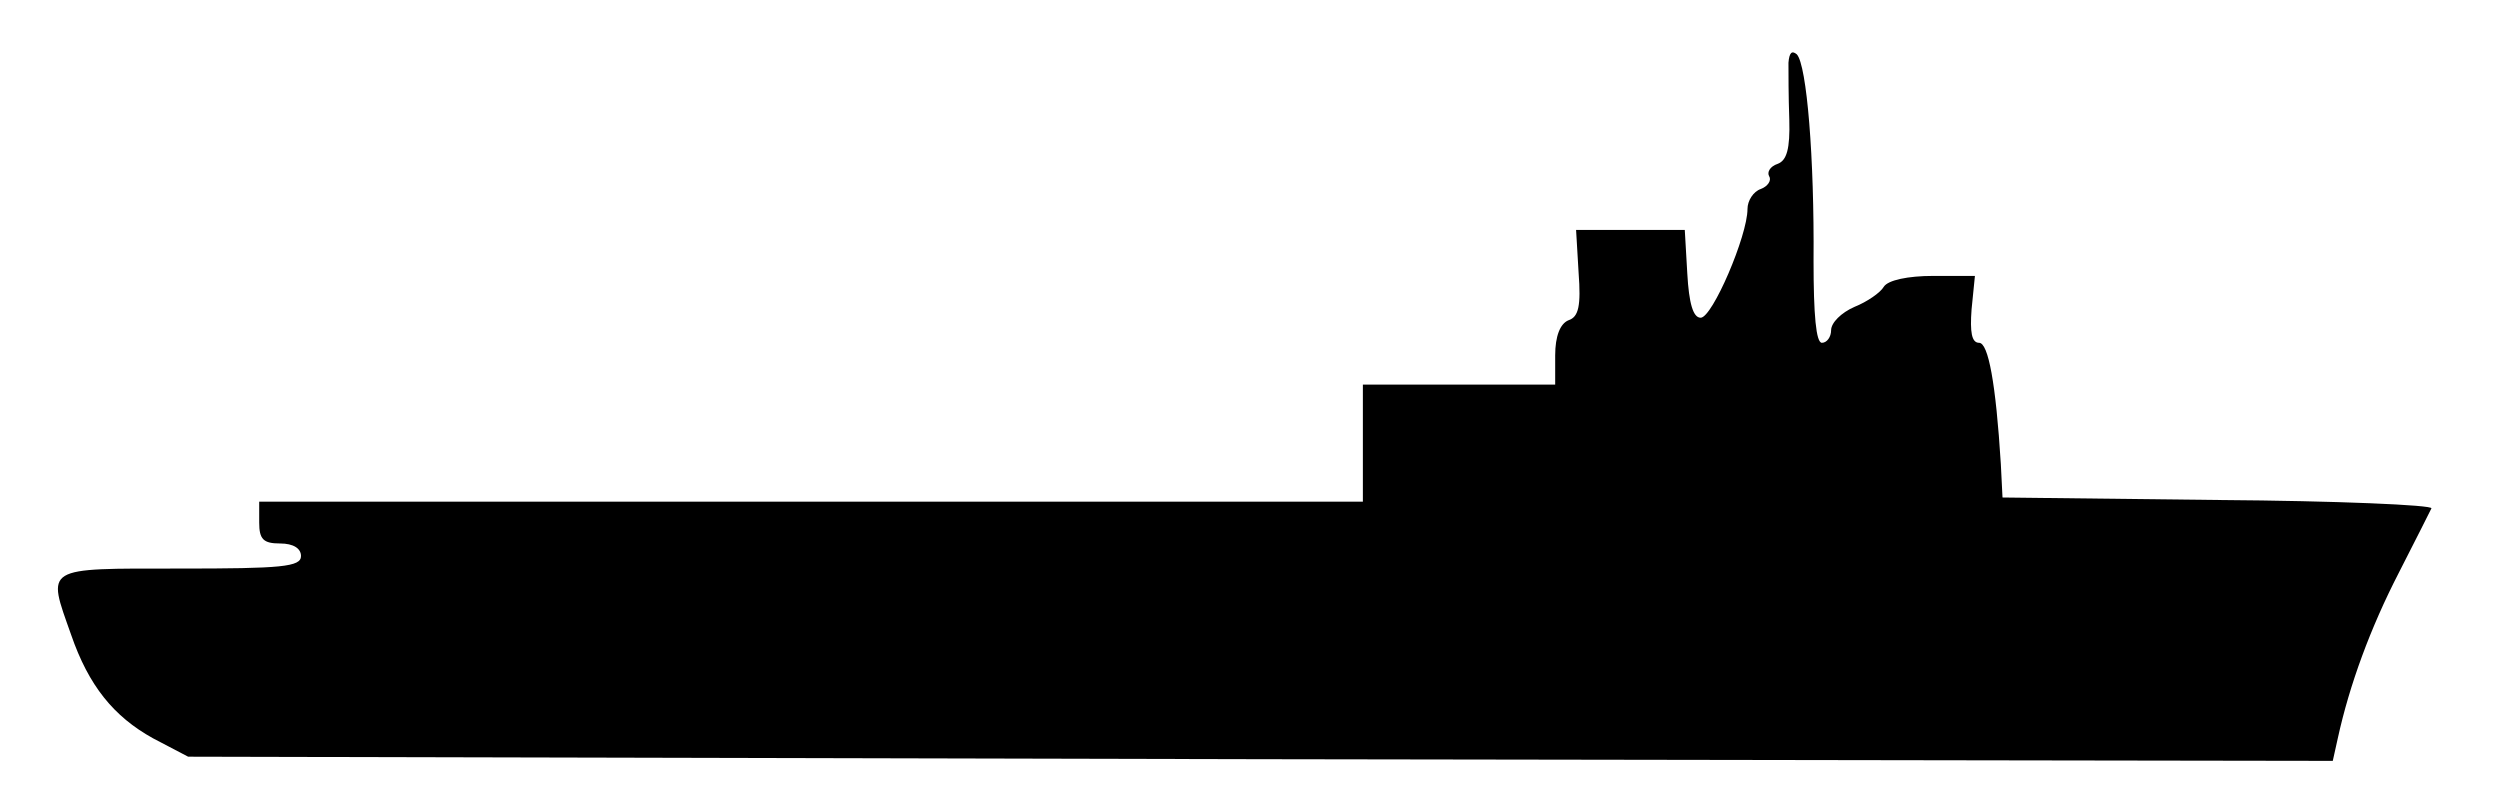
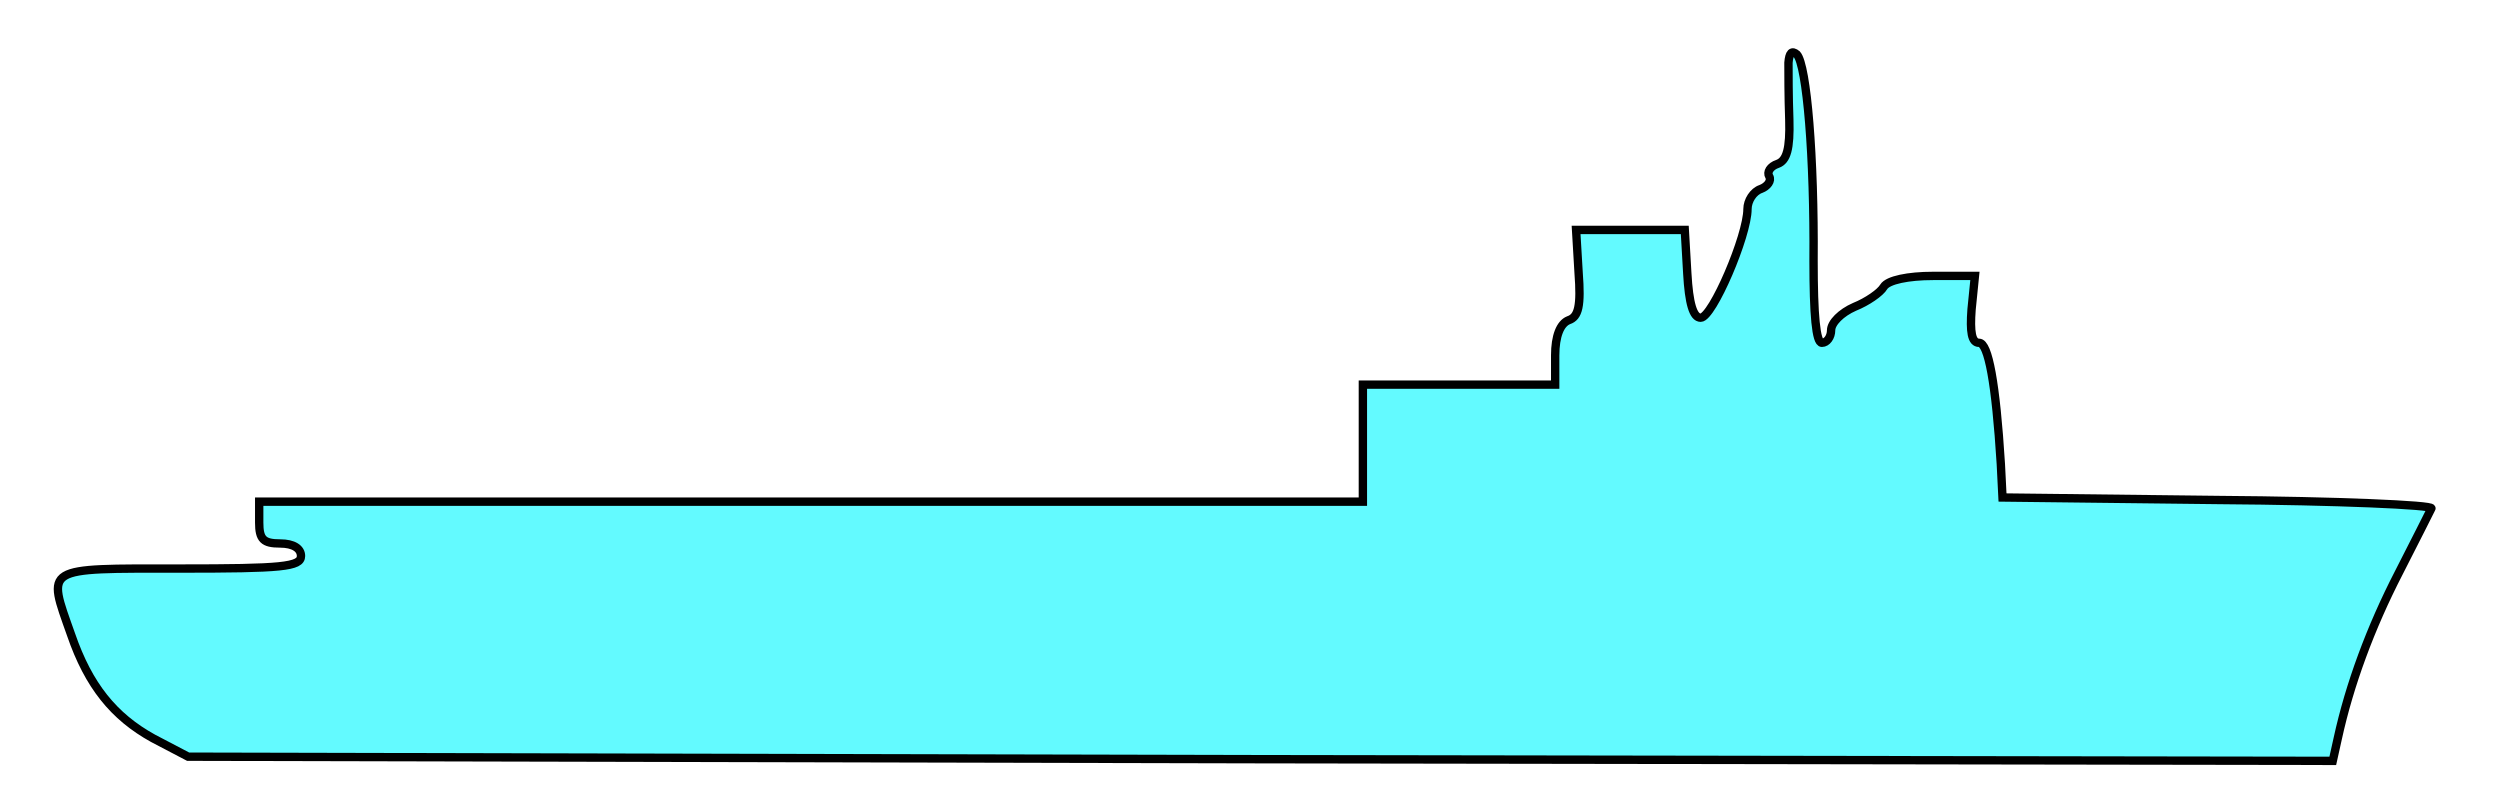
<svg xmlns="http://www.w3.org/2000/svg" version="1.0" width="299pt" height="95pt" viewBox="0 0 299 95" preserveAspectRatio="xMidYMid meet">
-   <g transform="translate(0,95) scale(0.1,-0.1)" fill="black" stroke="none">
+   <g transform="translate(0,95) scale(0.1,-0.1)" fill="rgb(99, 250, 255)" stroke="black" stroke-width="10" fill-opacity="1">
    <path d="M2139 875 c0 -11 0 -41 1 -68 1 -35 -3 -49 -14 -53 -9 -3 -13 -10 -10 -15 3 -5 -2 -12 -10 -15 -9 -3 -16 -14 -16 -24 0 -32 -42 -130 -56 -130 -9 0 -14 17 -16 53 l-3 52 -65 0 -65 0 3 -51 c3 -40 0 -53 -12 -57 -10 -4 -16 -19 -16 -42 l0 -35 -115 0 -115 0 0 -70 0 -70 -660 0 -660 0 0 -25 c0 -20 5 -25 25 -25 16 0 25 -6 25 -15 0 -13 -23 -15 -145 -15 -164 0 -159 3 -130 -79 21 -61 51 -98 98 -124 l42 -22 1282 -3 1283 -2 6 27 c14 64 39 132 73 198 20 39 37 73 39 77 2 4 -113 9 -255 10 l-258 3 -2 40 c-6 97 -15 145 -26 145 -9 0 -11 13 -9 40 l4 40 -50 0 c-30 0 -54 -5 -59 -13 -4 -7 -20 -18 -35 -24 -16 -7 -28 -19 -28 -28 0 -8 -5 -15 -11 -15 -7 0 -10 33 -10 98 1 123 -8 234 -20 247 -6 5 -9 2 -10 -10z" />
  </g>
</svg>
